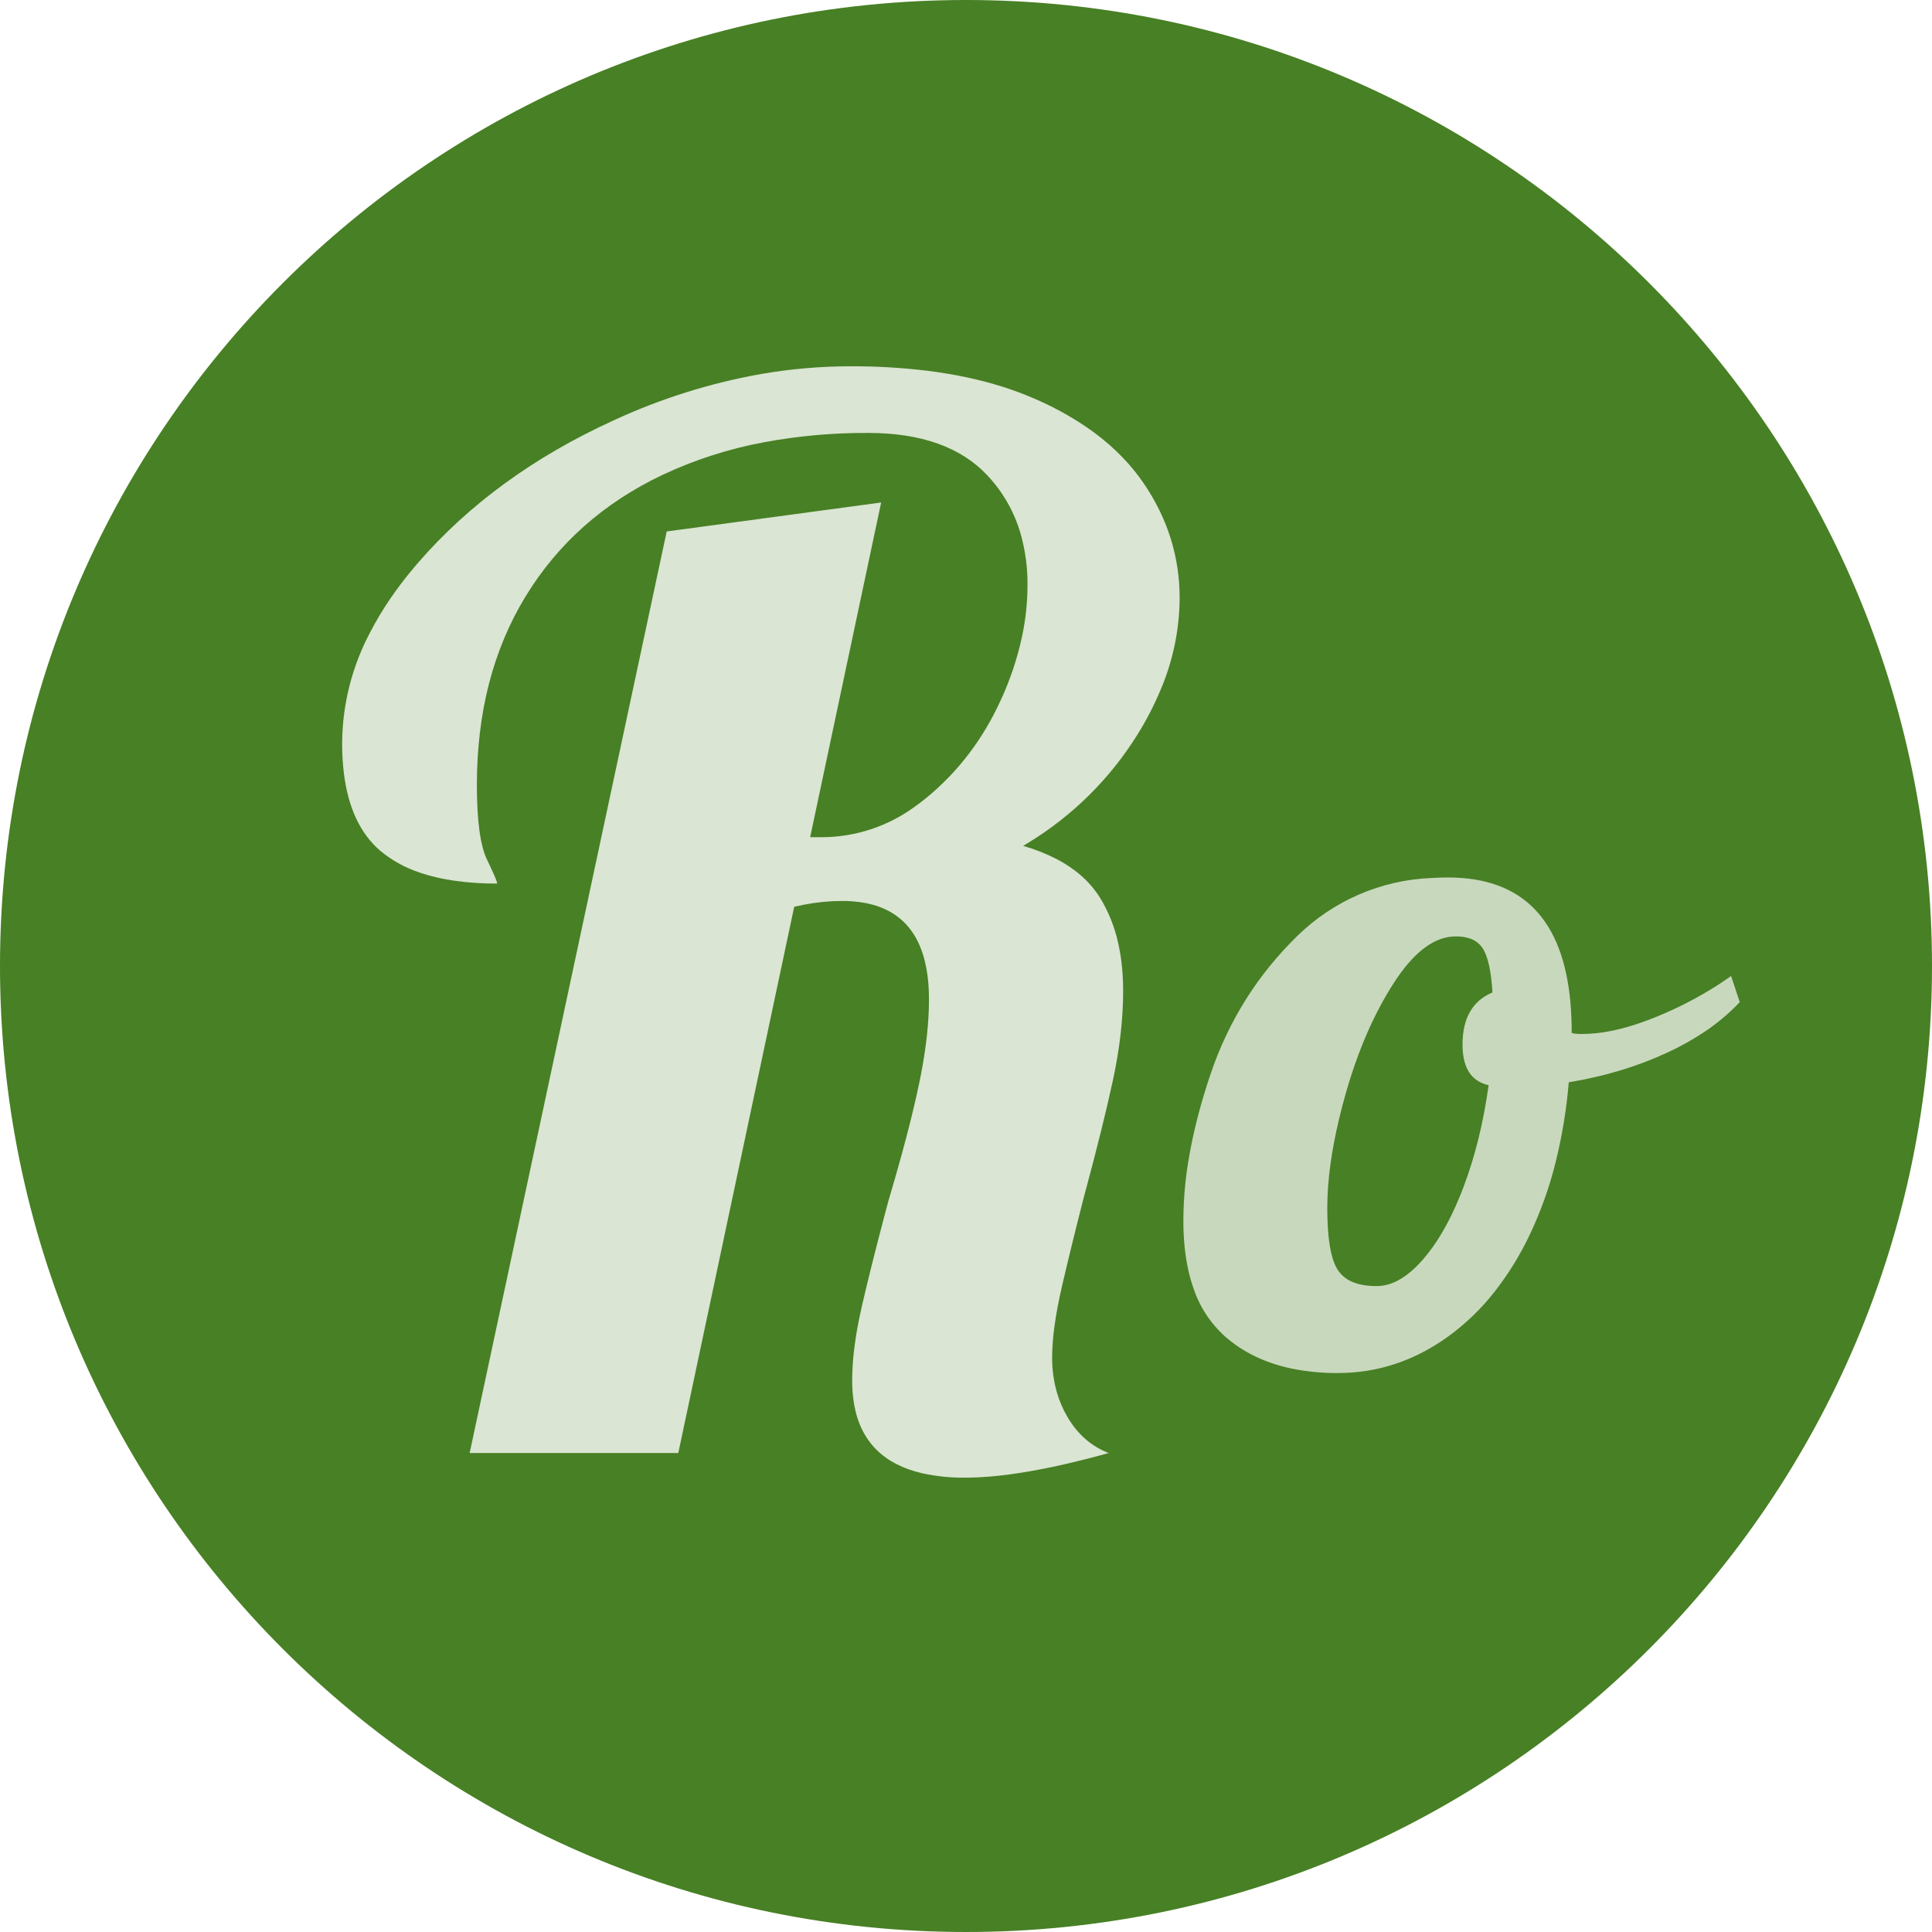
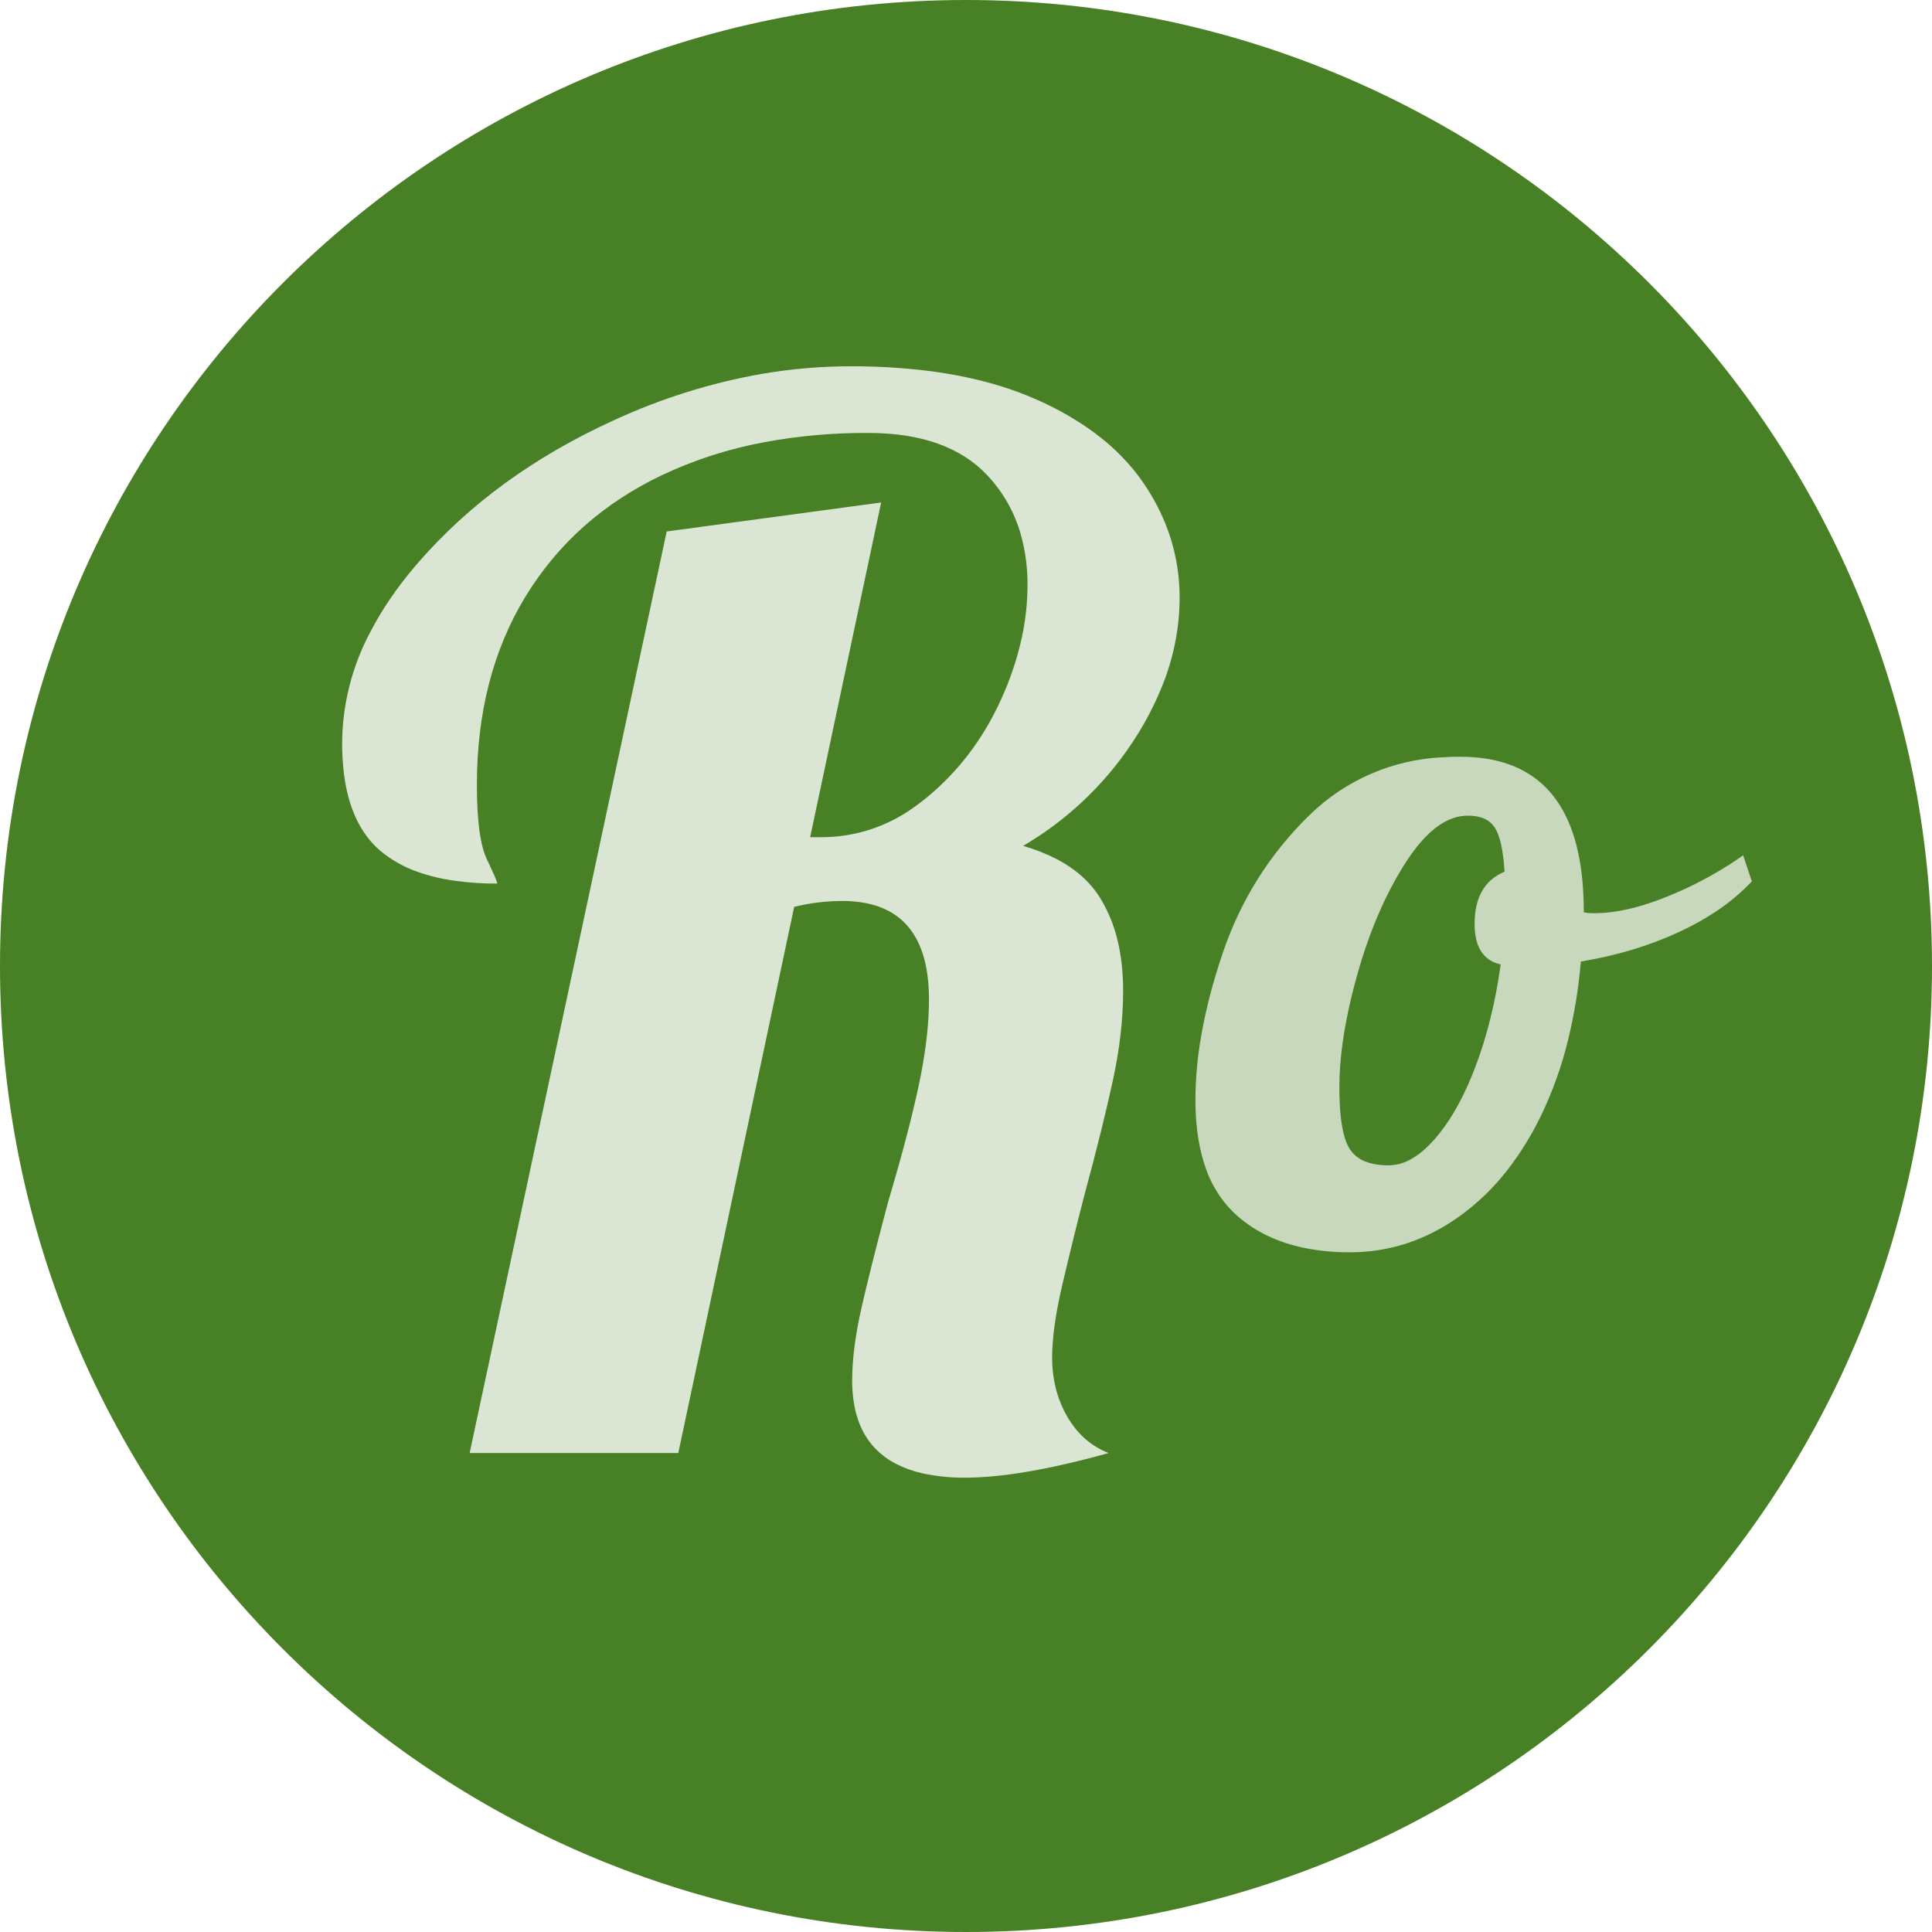
<svg xmlns="http://www.w3.org/2000/svg" version="1.1" baseProfile="full" width="480px" height="480px" viewBox="0 0 480 480" preserveAspectRatio="xMidYMid meet" id="svg_document" style="zoom: 1;">
  <g id="main_group">
    <circle stroke="#488025" id="circle1" cy="240px" stroke-width="0" fill="#488025" r="240px" cx="240px" transform="" />
    <path d="M197.32,225.281 L168.52,361.001 L116.68,361.001 L165.64,132.041 L218.92,124.841 L201.28,208.001 L204.16,208.001 A39.19,39.19 0 0 0 227.077,200.559 A50.269,50.269 0 0 0 230.08,198.281 Q241.96,188.561 248.62,173.981 A75.627,75.627 0 0 0 253.913,158.196 A61.957,61.957 0 0 0 255.28,145.361 A45.321,45.321 0 0 0 253.583,132.666 A35.459,35.459 0 0 0 245.38,118.181 Q235.48,107.561 215.68,107.561 A138.049,138.049 0 0 0 189.925,109.855 A103.948,103.948 0 0 0 164.56,118.001 Q142.6,128.441 130.54,148.241 Q118.48,168.041 118.48,195.041 Q118.48,208.361 121,213.581 A180.727,180.727 0 0 1 121.591,214.816 Q123.135,218.076 123.443,219.131 A1.562,1.562 0 0 1 123.52,219.521 A75.099,75.099 0 0 1 113.369,218.88 Q108.131,218.164 103.873,216.647 A29.602,29.602 0 0 1 94.54,211.421 Q87.034,205.048 85.434,192.099 A61.237,61.237 0 0 1 85,184.601 A59.507,59.507 0 0 1 92.019,156.989 Q96.236,148.833 102.989,140.845 A108.554,108.554 0 0 1 103.9,139.781 Q122.8,118.001 152.32,104.501 A149.276,149.276 0 0 1 189.22,92.899 A130.762,130.762 0 0 1 211.36,91.001 A153.698,153.698 0 0 1 230.395,92.115 Q240.489,93.376 249.023,96.067 A80.655,80.655 0 0 1 256.72,98.921 A77.805,77.805 0 0 1 269.979,106.139 Q277.85,111.543 282.998,118.465 A47.826,47.826 0 0 1 284.08,119.981 Q293.08,133.121 293.08,148.601 A58.969,58.969 0 0 1 288.368,171.337 A78.219,78.219 0 0 1 282.64,182.441 A82.55,82.55 0 0 1 255.318,209.48 A95.74,95.74 0 0 1 254.2,210.161 A44.857,44.857 0 0 1 262.478,213.411 Q267.225,215.886 270.452,219.341 A24.215,24.215 0 0 1 273.46,223.301 A36.588,36.588 0 0 1 277.814,234.325 Q278.878,239.028 279.019,244.475 A65.054,65.054 0 0 1 279.04,246.161 Q279.04,256.601 276.52,268.301 Q274.061,279.718 269.545,296.449 A1011.114,1011.114 0 0 1 269.32,297.281 Q266.44,308.441 263.92,319.241 Q261.4,330.041 261.4,337.241 A31.007,31.007 0 0 0 262.596,345.986 A26.857,26.857 0 0 0 265.18,352.001 Q268.96,358.481 275.44,361.001 A230.67,230.67 0 0 1 262.524,364.228 Q249.869,366.977 240.747,367.114 A63.084,63.084 0 0 1 239.8,367.121 A47.571,47.571 0 0 1 229.225,366.053 Q214.609,362.706 212.197,348.877 A34.219,34.219 0 0 1 211.72,343.001 A65.037,65.037 0 0 1 212.168,335.623 Q212.6,331.85 213.449,327.66 A118.854,118.854 0 0 1 214.06,324.821 Q216.154,315.643 219.831,301.712 A1384.266,1384.266 0 0 1 220.72,298.361 Q225.76,281.441 228.28,269.561 A128.859,128.859 0 0 0 230.003,259.648 Q230.651,254.723 230.772,250.323 A72.556,72.556 0 0 0 230.8,248.321 Q230.8,227.266 214.822,224.32 A31.029,31.029 0 0 0 209.2,223.841 A50.41,50.41 0 0 0 199.792,224.755 A58.016,58.016 0 0 0 197.32,225.281 " stroke="none" fill="#dae5d3" />
-     <path d="M390.48,256.408 L390.48,256.648 Q391.2,256.888 393.12,256.888 A36.325,36.325 0 0 0 399.951,256.194 Q405.233,255.181 411.36,252.688 A93.334,93.334 0 0 0 426.588,244.851 A83.94,83.94 0 0 0 430.08,242.488 L432.24,248.968 A50.801,50.801 0 0 1 423.081,256.616 A68.053,68.053 0 0 1 414.12,261.568 Q402.96,266.728 389.76,268.888 A126.794,126.794 0 0 1 386.492,288.75 A94.827,94.827 0 0 1 379.92,307.048 A75.486,75.486 0 0 1 371.493,320.713 A57.749,57.749 0 0 1 359.52,332.248 Q347.04,341.128 332.4,341.128 A56.111,56.111 0 0 1 321.069,340.05 Q311.093,337.993 304.32,332.008 A27.994,27.994 0 0 1 296.5,320.022 Q294.879,315.4 294.309,309.702 A65.309,65.309 0 0 1 294,303.208 A93.476,93.476 0 0 1 295.477,287.117 Q297.15,277.55 300.72,266.968 Q307.44,247.048 322.32,232.528 A50.542,50.542 0 0 1 355.598,218.135 A66.908,66.908 0 0 1 359.76,218.008 Q387.471,218.008 390.185,249.253 A82.771,82.771 0 0 1 390.48,256.408 M342,319.528 A11.282,11.282 0 0 0 347.31,318.125 Q350.415,316.485 353.52,312.928 A44.264,44.264 0 0 0 358.124,306.505 Q361.103,301.518 363.6,294.928 Q367.92,283.528 369.84,269.608 Q364.088,268.329 363.442,261.377 A20.013,20.013 0 0 1 363.36,259.528 Q363.36,249.688 370.8,246.568 Q370.32,238.648 368.4,235.648 A6.106,6.106 0 0 0 364.933,233.087 Q363.872,232.758 362.573,232.675 A14.095,14.095 0 0 0 361.68,232.648 Q354.235,232.648 347.214,242.827 A53.127,53.127 0 0 0 346.32,244.168 Q338.88,255.688 334.32,271.768 Q330.74,284.393 329.971,294.651 A72.747,72.747 0 0 0 329.76,300.088 A79.067,79.067 0 0 0 329.905,305.072 Q330.372,312.429 332.343,315.48 A7.207,7.207 0 0 0 332.4,315.568 A8.099,8.099 0 0 0 336.424,318.658 Q337.87,319.201 339.687,319.405 A20.763,20.763 0 0 0 342,319.528 " stroke="none" fill="#c8d8bd" />
+     <path d="M393.48,226.408 L393.48,226.648 Q394.2,226.888 396.12,226.888 A36.325,36.325 0 0 0 402.951,226.194 Q408.233,225.181 414.36,222.688 A93.334,93.334 0 0 0 429.588,214.851 A83.94,83.94 0 0 0 433.08,212.488 L435.24,218.968 A50.801,50.801 0 0 1 426.081,226.616 A68.053,68.053 0 0 1 417.12,231.568 Q405.96,236.728 392.76,238.888 A126.794,126.794 0 0 1 389.492,258.75 A94.827,94.827 0 0 1 382.92,277.048 A75.486,75.486 0 0 1 374.493,290.713 A57.749,57.749 0 0 1 362.52,302.248 Q350.04,311.128 335.4,311.128 A56.111,56.111 0 0 1 324.069,310.05 Q314.093,307.993 307.32,302.008 A27.994,27.994 0 0 1 299.5,290.022 Q297.879,285.4 297.309,279.702 A65.309,65.309 0 0 1 297,273.208 A93.476,93.476 0 0 1 298.477,257.117 Q300.15,247.55 303.72,236.968 Q310.44,217.048 325.32,202.528 A50.542,50.542 0 0 1 358.598,188.135 A66.908,66.908 0 0 1 362.76,188.008 Q390.471,188.008 393.185,219.253 A82.771,82.771 0 0 1 393.48,226.408 M345,289.528 A11.282,11.282 0 0 0 350.31,288.125 Q353.415,286.485 356.52,282.928 A44.264,44.264 0 0 0 361.124,276.505 Q364.103,271.518 366.6,264.928 Q370.92,253.528 372.84,239.608 Q367.088,238.329 366.442,231.377 A20.013,20.013 0 0 1 366.36,229.528 Q366.36,219.688 373.8,216.568 Q373.32,208.648 371.4,205.648 A6.106,6.106 0 0 0 367.933,203.087 Q366.872,202.758 365.573,202.675 A14.095,14.095 0 0 0 364.68,202.648 Q357.235,202.648 350.214,212.827 A53.127,53.127 0 0 0 349.32,214.168 Q341.88,225.688 337.32,241.768 Q333.74,254.393 332.971,264.651 A72.747,72.747 0 0 0 332.76,270.088 A79.067,79.067 0 0 0 332.905,275.072 Q333.372,282.429 335.343,285.48 A7.207,7.207 0 0 0 335.4,285.568 A8.099,8.099 0 0 0 339.424,288.658 Q340.87,289.201 342.687,289.405 A20.763,20.763 0 0 0 345,289.528 " stroke="none" fill="#c8d8bd" />
  </g>
</svg>
